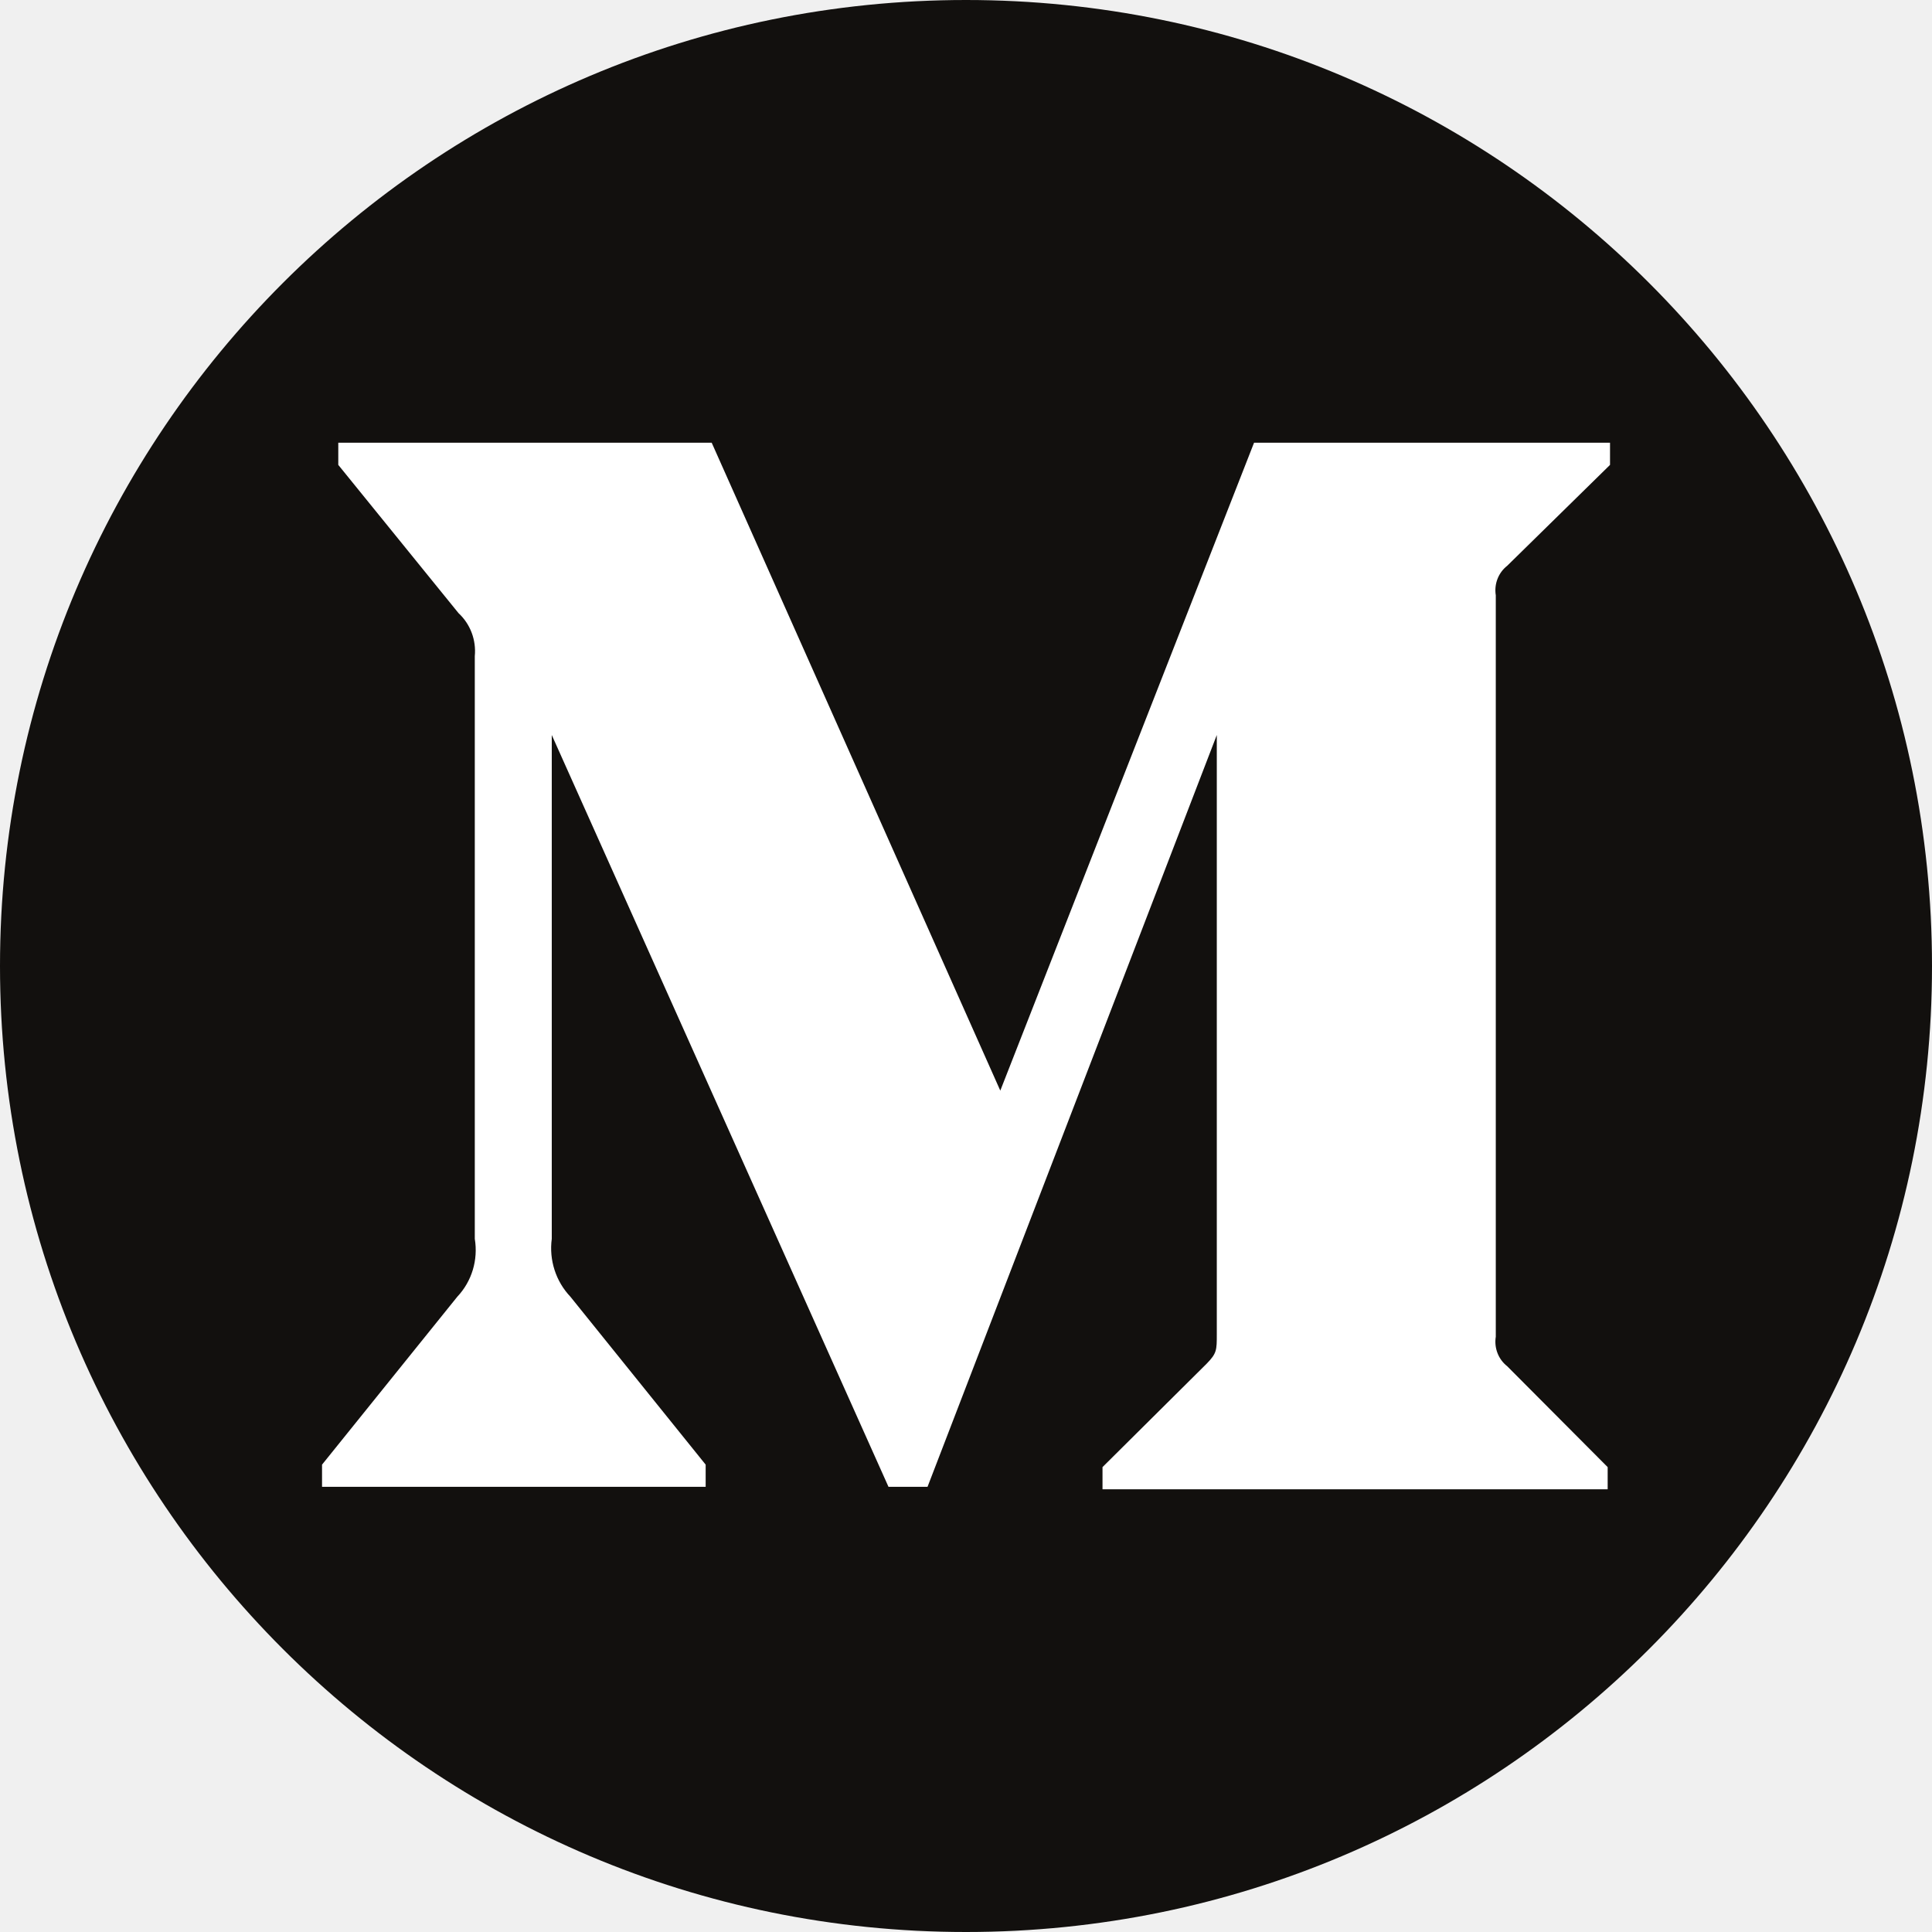
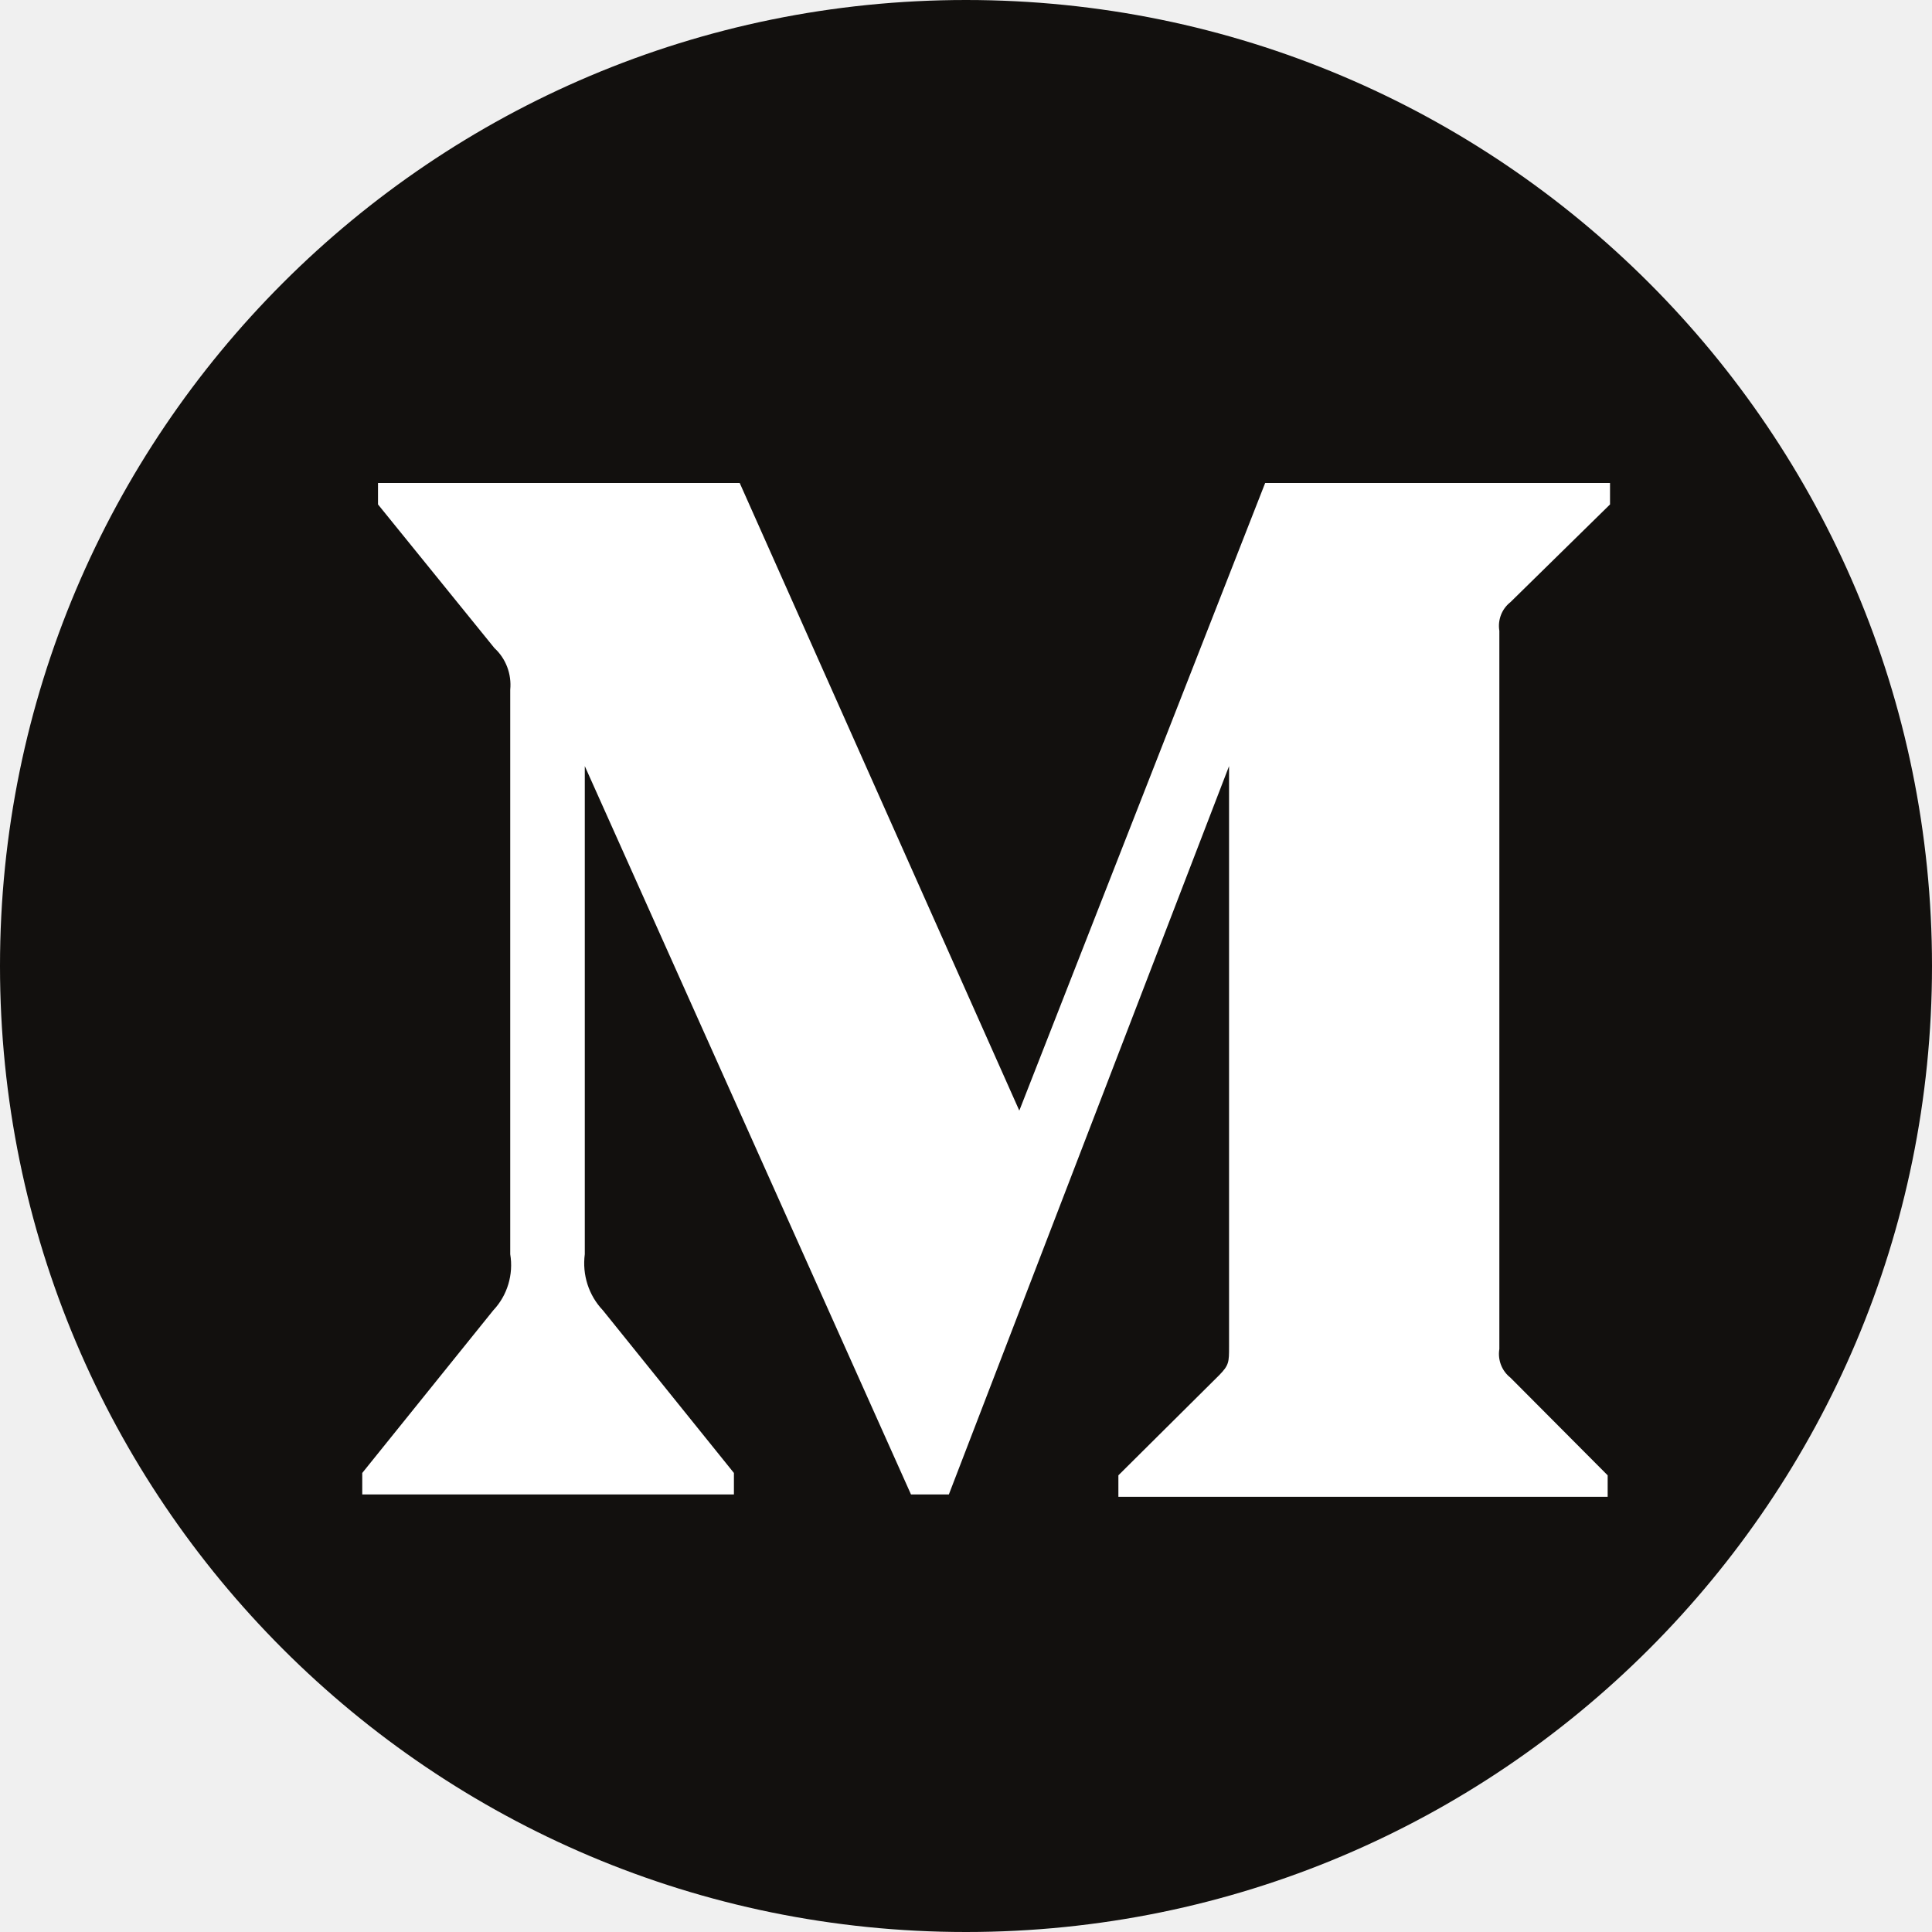
<svg xmlns="http://www.w3.org/2000/svg" width="32" height="32" viewBox="0 0 32 32" fill="none">
  <path fill-rule="evenodd" clip-rule="evenodd" d="M16 32C24.837 32 32 24.837 32 16C32 7.163 24.837 0 16 0C7.163 0 0 7.163 0 16C0 24.837 7.163 32 16 32Z" fill="#12100E" />
-   <path d="M7.864 10.869C7.89 10.601 7.79 10.336 7.595 10.156L5.603 7.7V7.333H11.788L16.568 18.064L20.771 7.333H26.667V7.7L24.964 9.371C24.817 9.486 24.745 9.674 24.775 9.86V22.14C24.745 22.326 24.817 22.514 24.964 22.629L26.628 24.3V24.667H18.261V24.3L19.985 22.588C20.154 22.415 20.154 22.364 20.154 22.099V12.174L15.363 24.626H14.716L9.139 12.174V20.519C9.092 20.87 9.206 21.223 9.447 21.477L11.688 24.259V24.626H5.334V24.259L7.575 21.477C7.815 21.223 7.922 20.867 7.864 20.519V10.869Z" fill="white" />
+   <path d="M8.451 11.425C8.476 11.166 8.38 10.909 8.19 10.735L6.261 8.355V8H12.252L16.883 18.395L20.955 8H26.667V8.355L25.017 9.974C24.875 10.085 24.804 10.268 24.834 10.448V22.344C24.804 22.524 24.875 22.707 25.017 22.818L26.628 24.436V24.792H18.524V24.436L20.193 22.778C20.357 22.61 20.357 22.561 20.357 22.304V12.689L15.716 24.753H15.089L9.686 12.689V20.774C9.641 21.114 9.751 21.456 9.985 21.702L12.156 24.397V24.753H6V24.397L8.171 21.702C8.403 21.456 8.507 21.111 8.451 20.774V11.425Z" fill="white" />
</svg>
